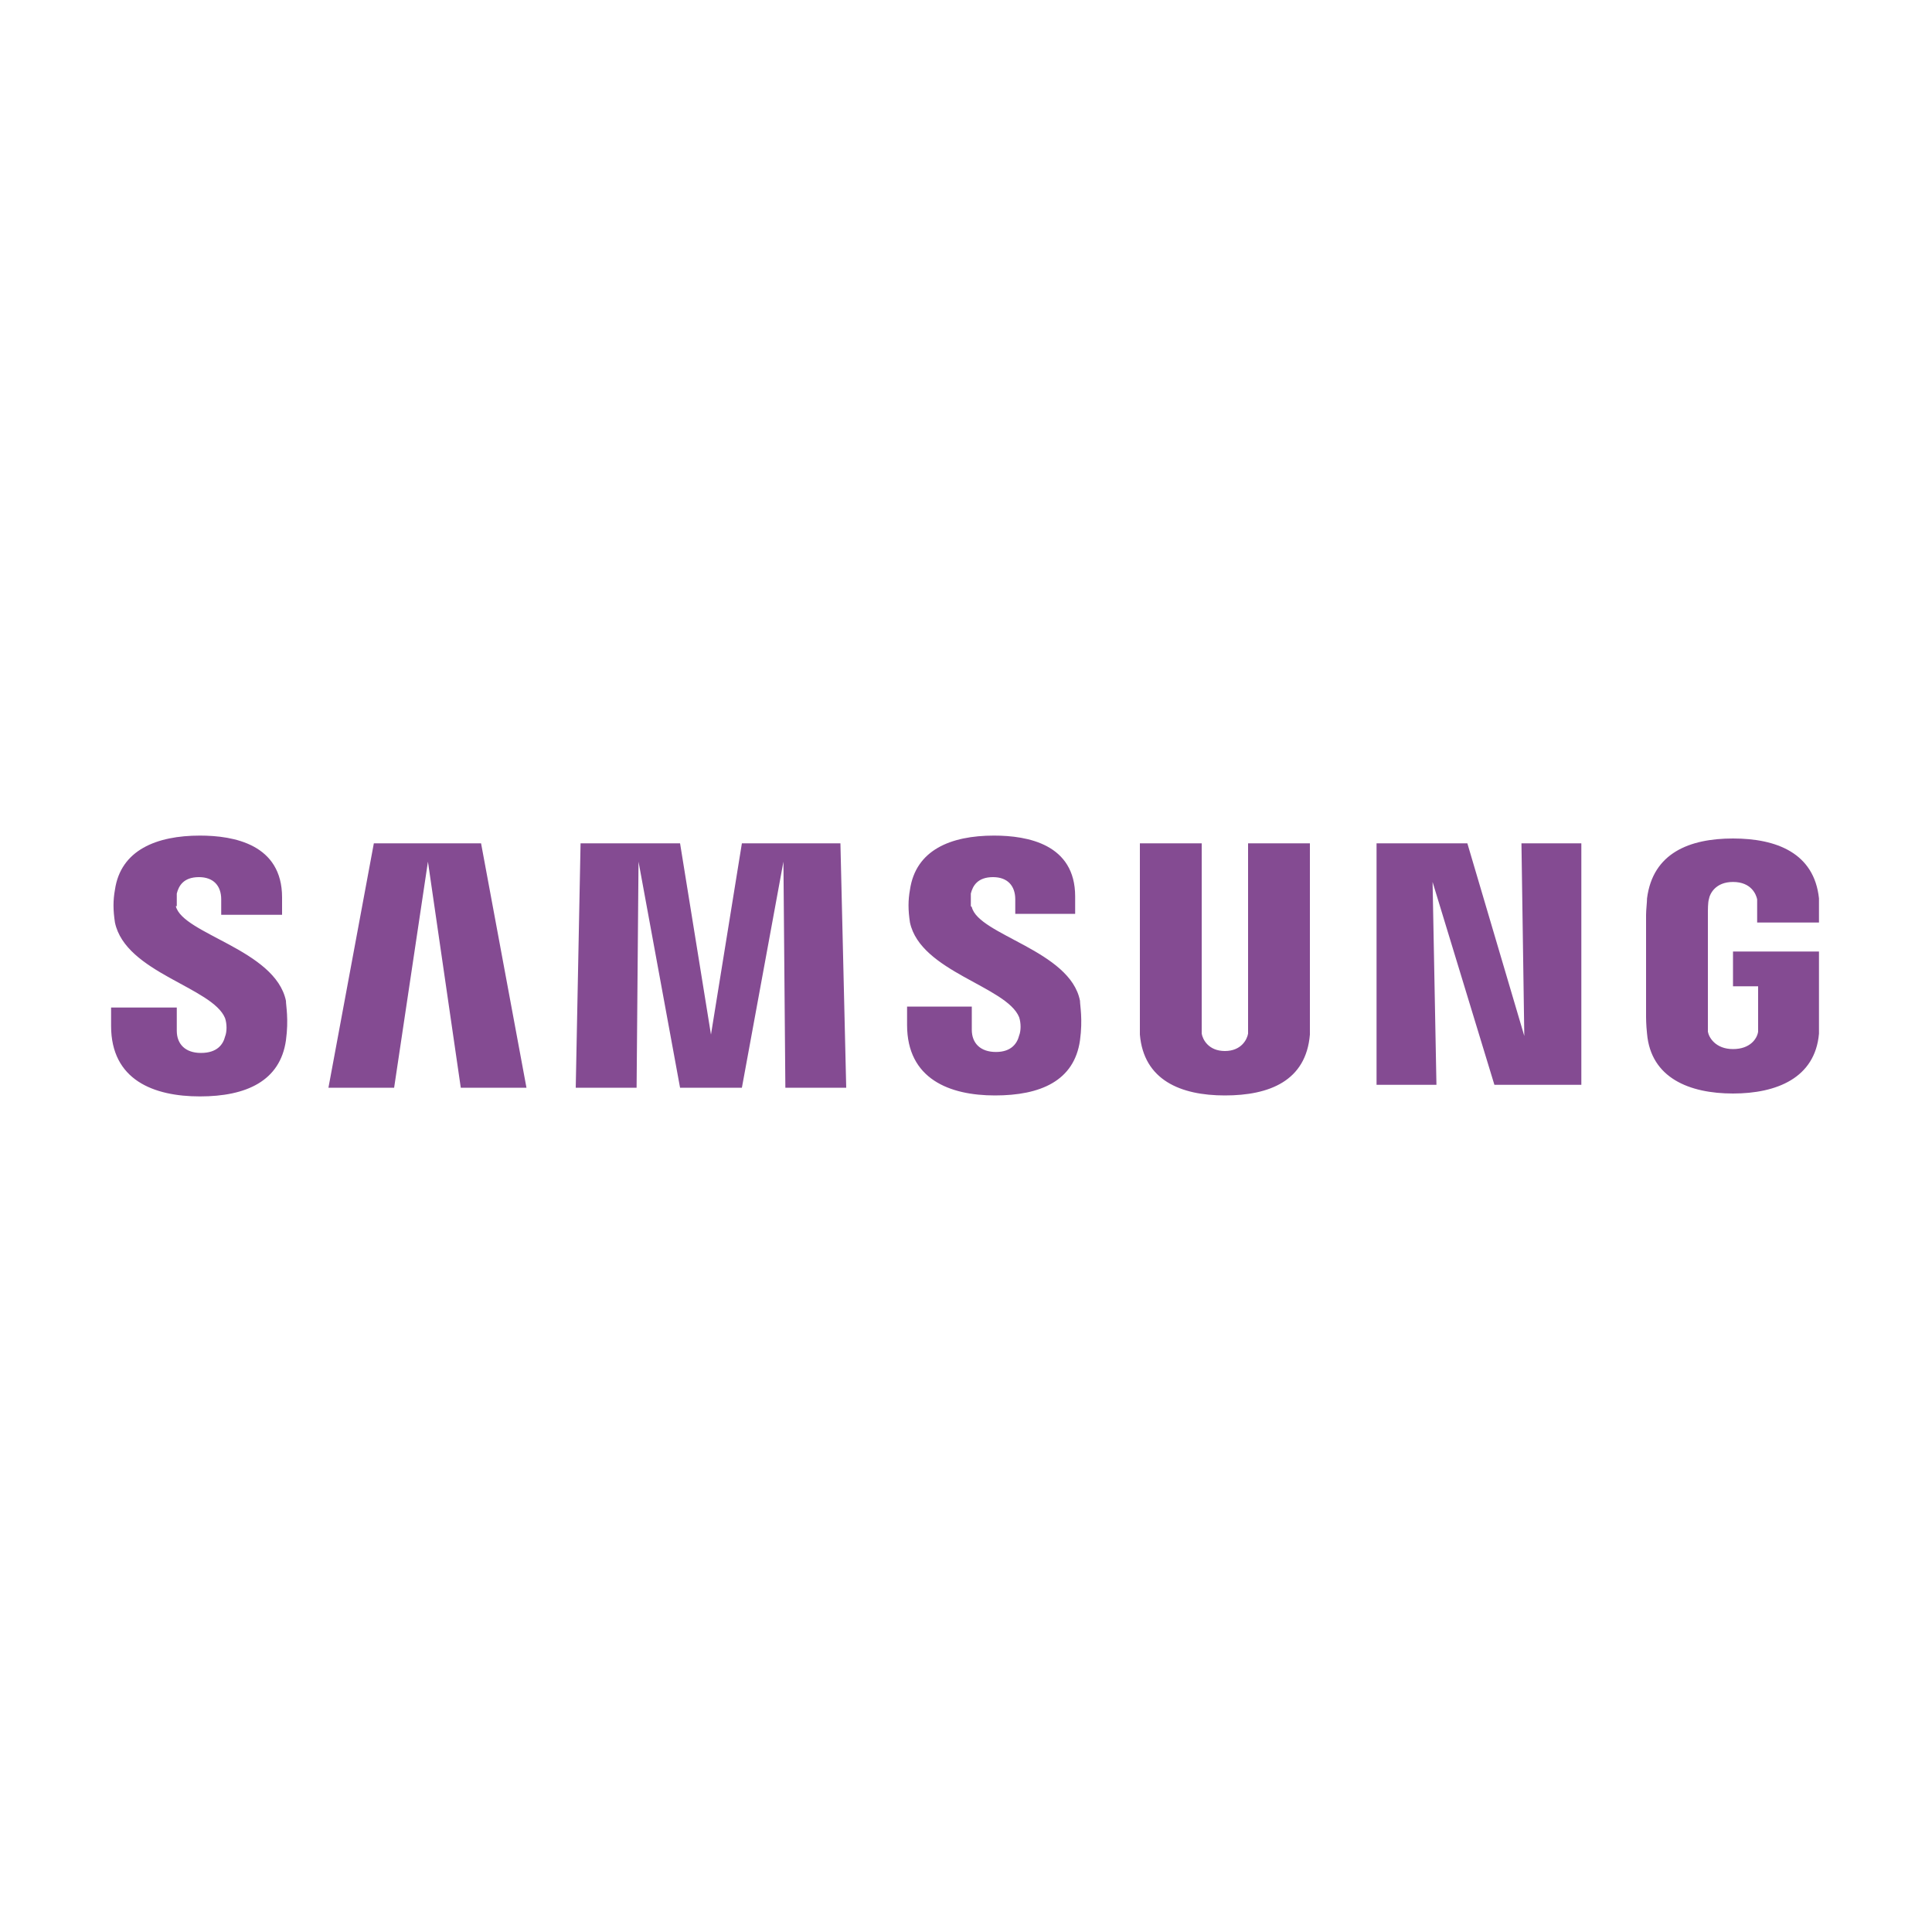
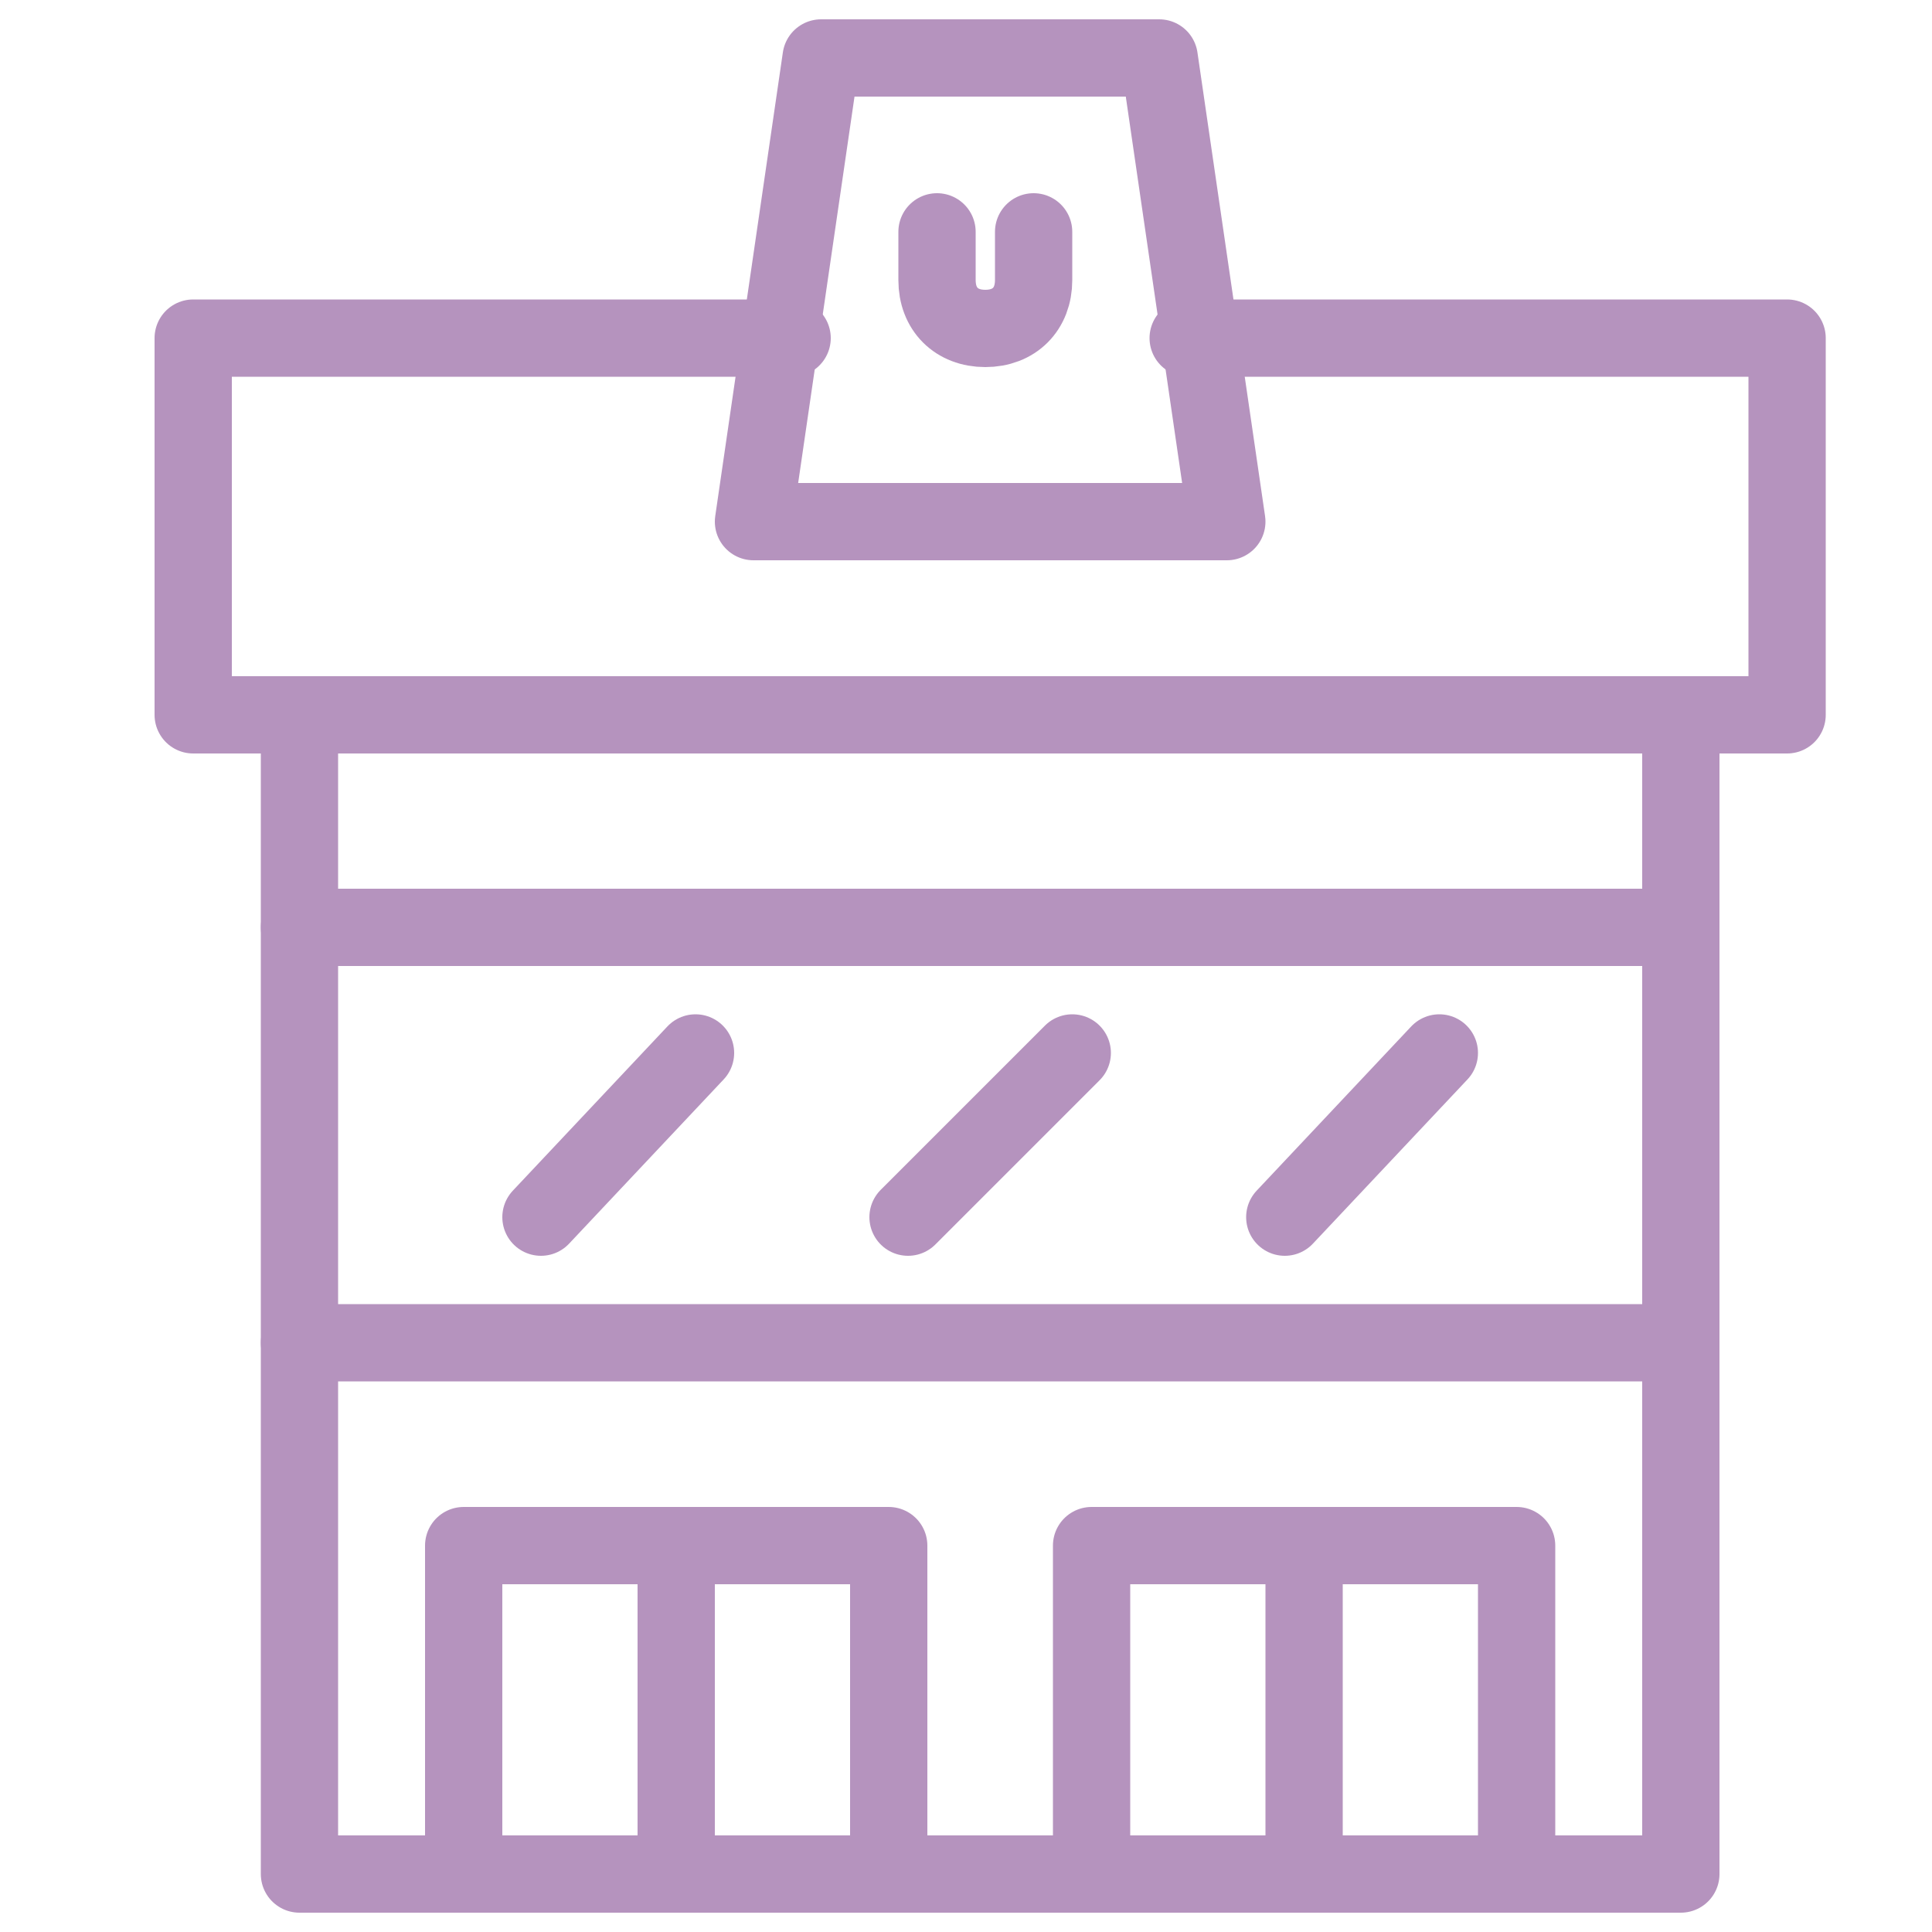
<svg xmlns="http://www.w3.org/2000/svg" id="_레이어_1" version="1.1" viewBox="0 0 20 20">
  <defs>
    <style>
      .st0 {
-         fill: #844b92;
+         opacity: .6;
+       }
+ 
+       .st1 {
+         fill: none;
+         stroke: #844b92;
+         stroke-linecap: round;
+         stroke-linejoin: round;
+         stroke-width: .8px;
      }
    </style>
  </defs>
-   <path class="st0" d="M1.83,9.38c0-.05,0-.1,0-.13.02-.08.07-.17.23-.17.15,0,.23.09.23.23v.16h.63v-.18c0-.55-.5-.64-.85-.64-.45,0-.82.15-.88.56-.02.11-.02.21,0,.34.11.52,1.01.67,1.14.99.02.06.02.14,0,.19-.02.08-.08.17-.25.17-.16,0-.25-.09-.25-.23v-.24h-.68v.19c0,.56.44.73.92.73s.83-.16.89-.58c.03-.22,0-.36,0-.41-.11-.53-1.07-.69-1.14-.98h0ZM10.05,9.38v-.13c.02-.08.07-.17.23-.17.15,0,.23.09.23.23v.15h.62v-.18c0-.54-.49-.63-.84-.63-.45,0-.81.15-.87.56-.02.11-.02.21,0,.34.11.51,1,.66,1.13.98.02.06.02.14,0,.19-.02.08-.08.17-.24.17s-.25-.09-.25-.23v-.24h-.67v.19c0,.56.44.73.91.73s.82-.15.88-.57c.03-.22,0-.36,0-.41-.1-.52-1.05-.68-1.12-.97h0ZM15.79,10.76l-.6-2.03h-.94v2.5h.62l-.04-2.1.64,2.1h.9v-2.5h-.62l.03,2.03h0ZM3.87,8.73l-.47,2.53h.68l.35-2.34.34,2.34h.68l-.47-2.53h-1.12,0ZM7.68,8.73l-.32,1.98-.32-1.98h-1.03l-.05,2.53h.63l.02-2.34.43,2.34h.64l.43-2.34.02,2.34h.63l-.06-2.53h-1.03.01ZM13.56,8.73h-.64v1.97c-.01.06-.07.18-.24.18s-.23-.12-.24-.18v-1.97h-.64v1.98c.04.47.42.63.88.63s.84-.15.88-.63v-1.98ZM17.94,9.84v.37h.26v.47c-.01.07-.08.18-.26.18s-.25-.12-.26-.18v-1.25s0-.09.01-.12c.01-.06.07-.18.25-.18.19,0,.24.13.25.18v.24h.64v-.25c-.05-.47-.44-.62-.89-.62s-.83.15-.89.62c0,.04-.01.12-.01.17v1.06s0,.08.01.17c.04.46.44.62.89.62s.85-.16.89-.62v-.85h-.89Z" />
+   <g id="Layer_27" class="st0">
+     <polyline class="st1" points="12.3 3.5 18.5 3.5 18.5 7.4 2 7.4 2 3.5 8.2 3.5" />
+     <polyline class="st1" points="3.1 7.4 3.1 19.4 17.4 19.4 17.4 7.4" />
+     <polyline class="st1" points="4.8 19.4 4.8 16 9.2 16 9.2 19.4" />
+     <line class="st1" x1="7" y1="16" x2="7" y2="19.4" />
+     <polyline class="st1" points="11.3 19.4 11.3 16 15.7 16 15.7 19.4" />
+     <line class="st1" x1="13.5" y1="16" x2="13.5" y2="19.4" />
+     <line class="st1" x1="3.1" y1="13.9" x2="17.4" y2="13.9" />
+     <line class="st1" x1="3.1" y1="9.6" x2="17.4" y2="9.6" />
+     <line class="st1" x1="5.6" y1="12.6" x2="7.2" y2="10.9" />
+     <line class="st1" x1="9.4" y1="12.6" x2="11.1" y2="10.9" />
+     <line class="st1" x1="13.3" y1="12.6" x2="14.9" y2="10.9" />
+     <polygon class="st1" points="12.7 5.4 7.8 5.4 8.5 .6 12 .6 12.7 5.4" />
+     <path class="st1" d="M9.7,2.4v.5c0,.3.2.5.5.5h0c.3,0,.5-.2.5-.5v-.5" />
+   </g>
</svg>
